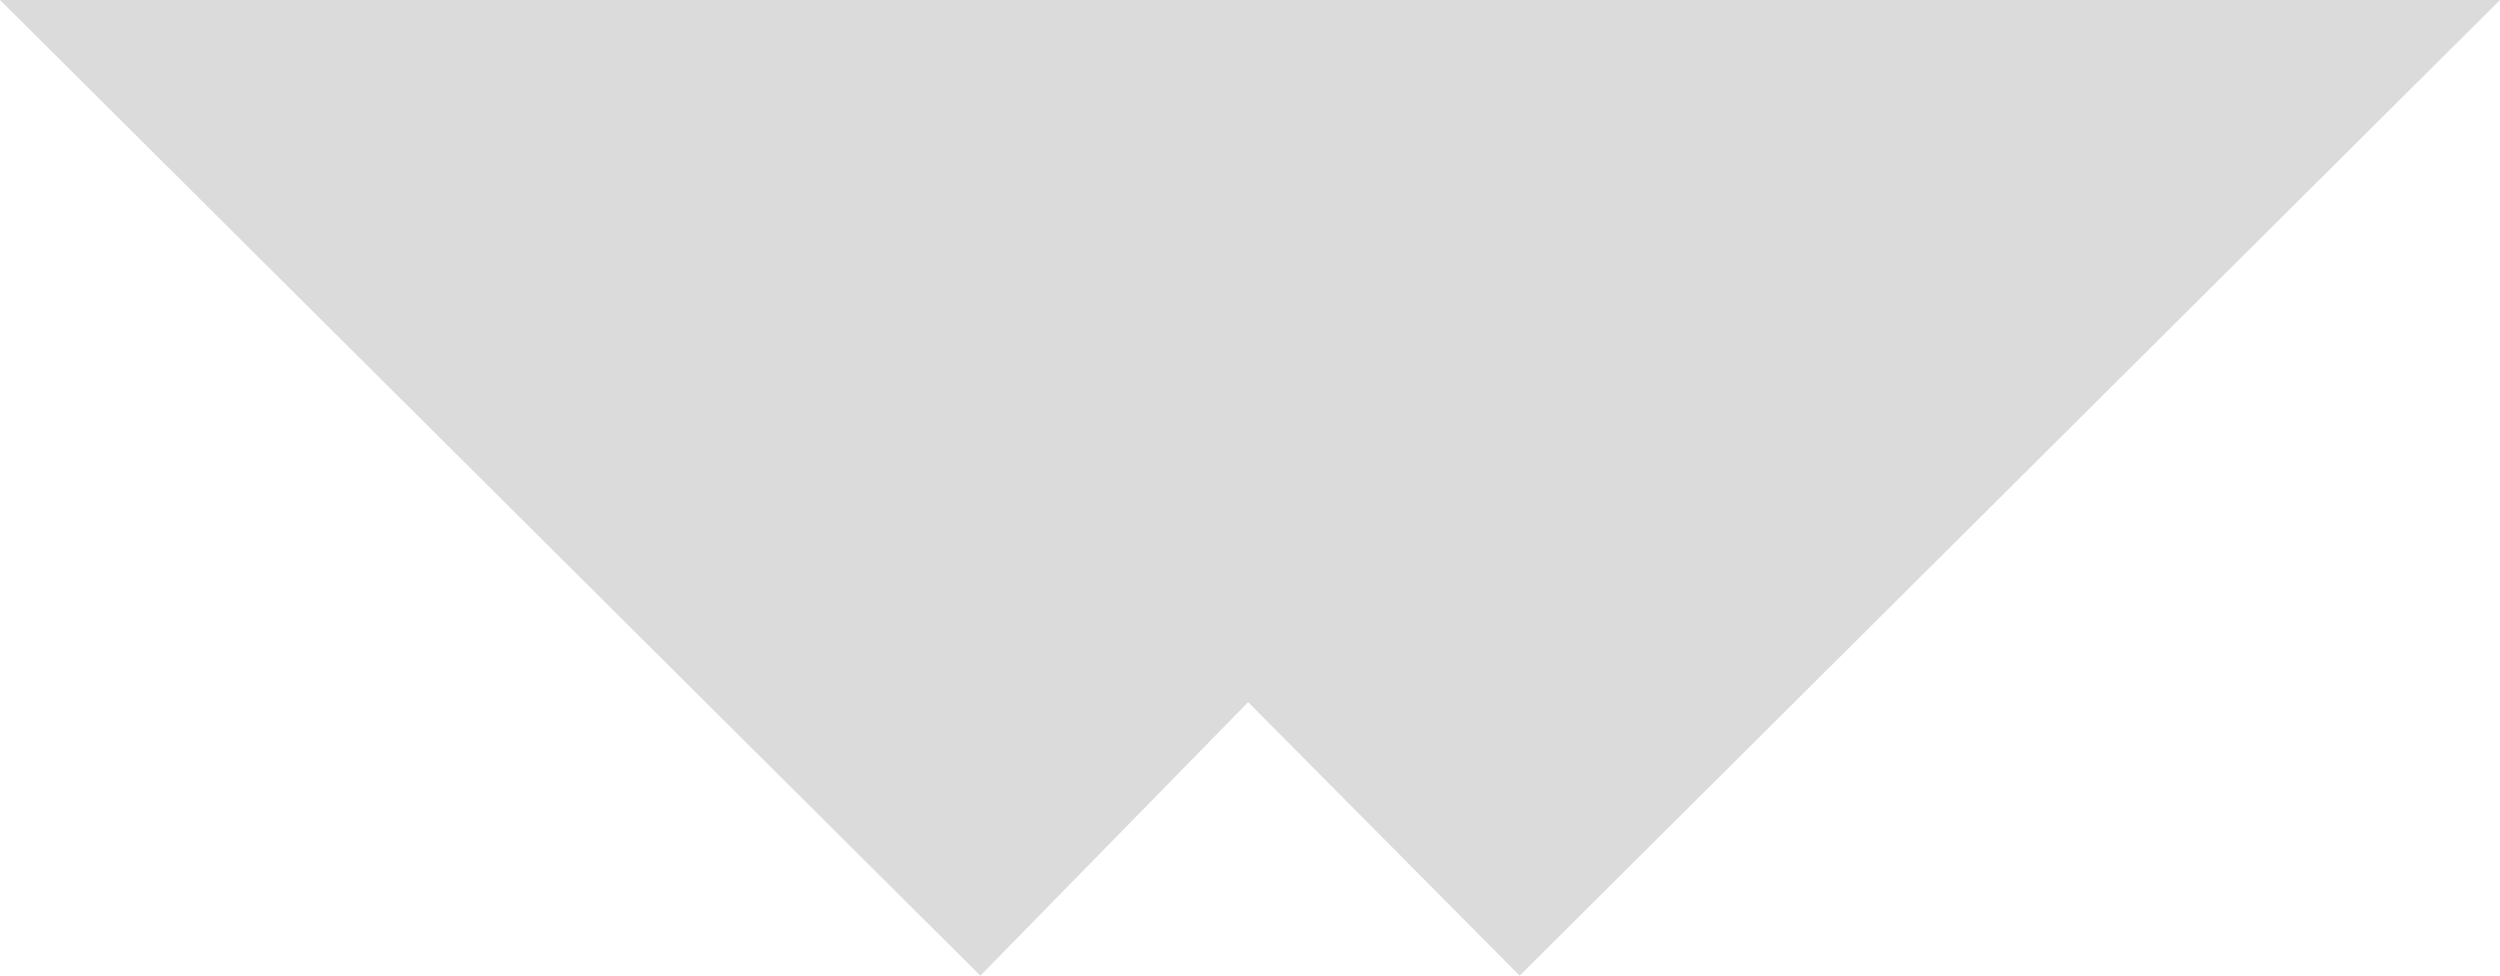
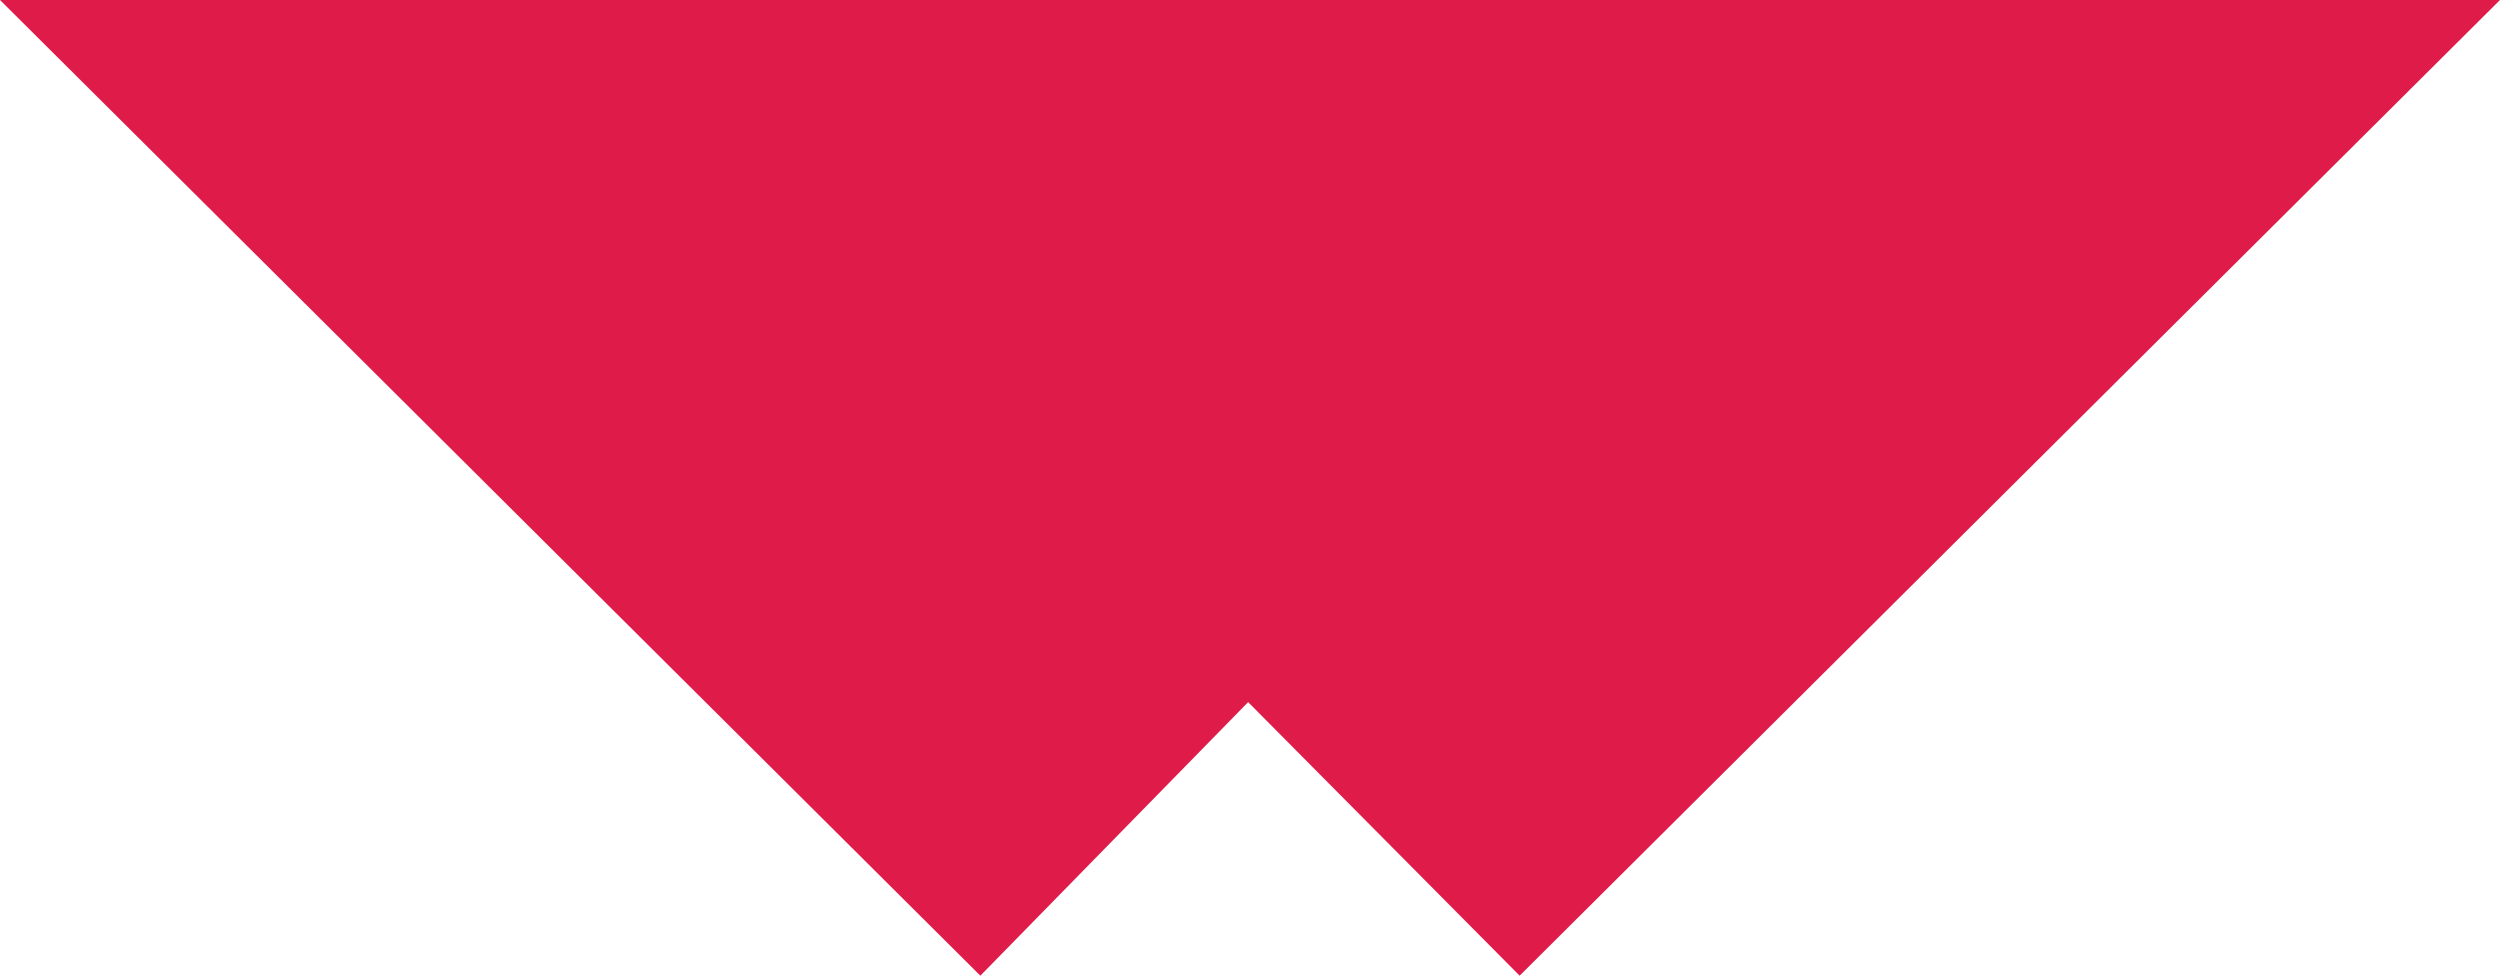
<svg xmlns="http://www.w3.org/2000/svg" version="1.1" id="Calque_1" x="0px" y="0px" viewBox="0 0 417.4 162.9" style="enable-background:new 0 0 417.4 162.9;" xml:space="preserve">
  <style type="text/css">
- 	.st0{fill:#DCDBDB;}
+ 	.st0{fill:#DF1C49;}
</style>
  <polygon class="st0" points="0,0 417.4,0 253.72,162.9 208.39,117.23 163.68,162.9 " />
</svg>
